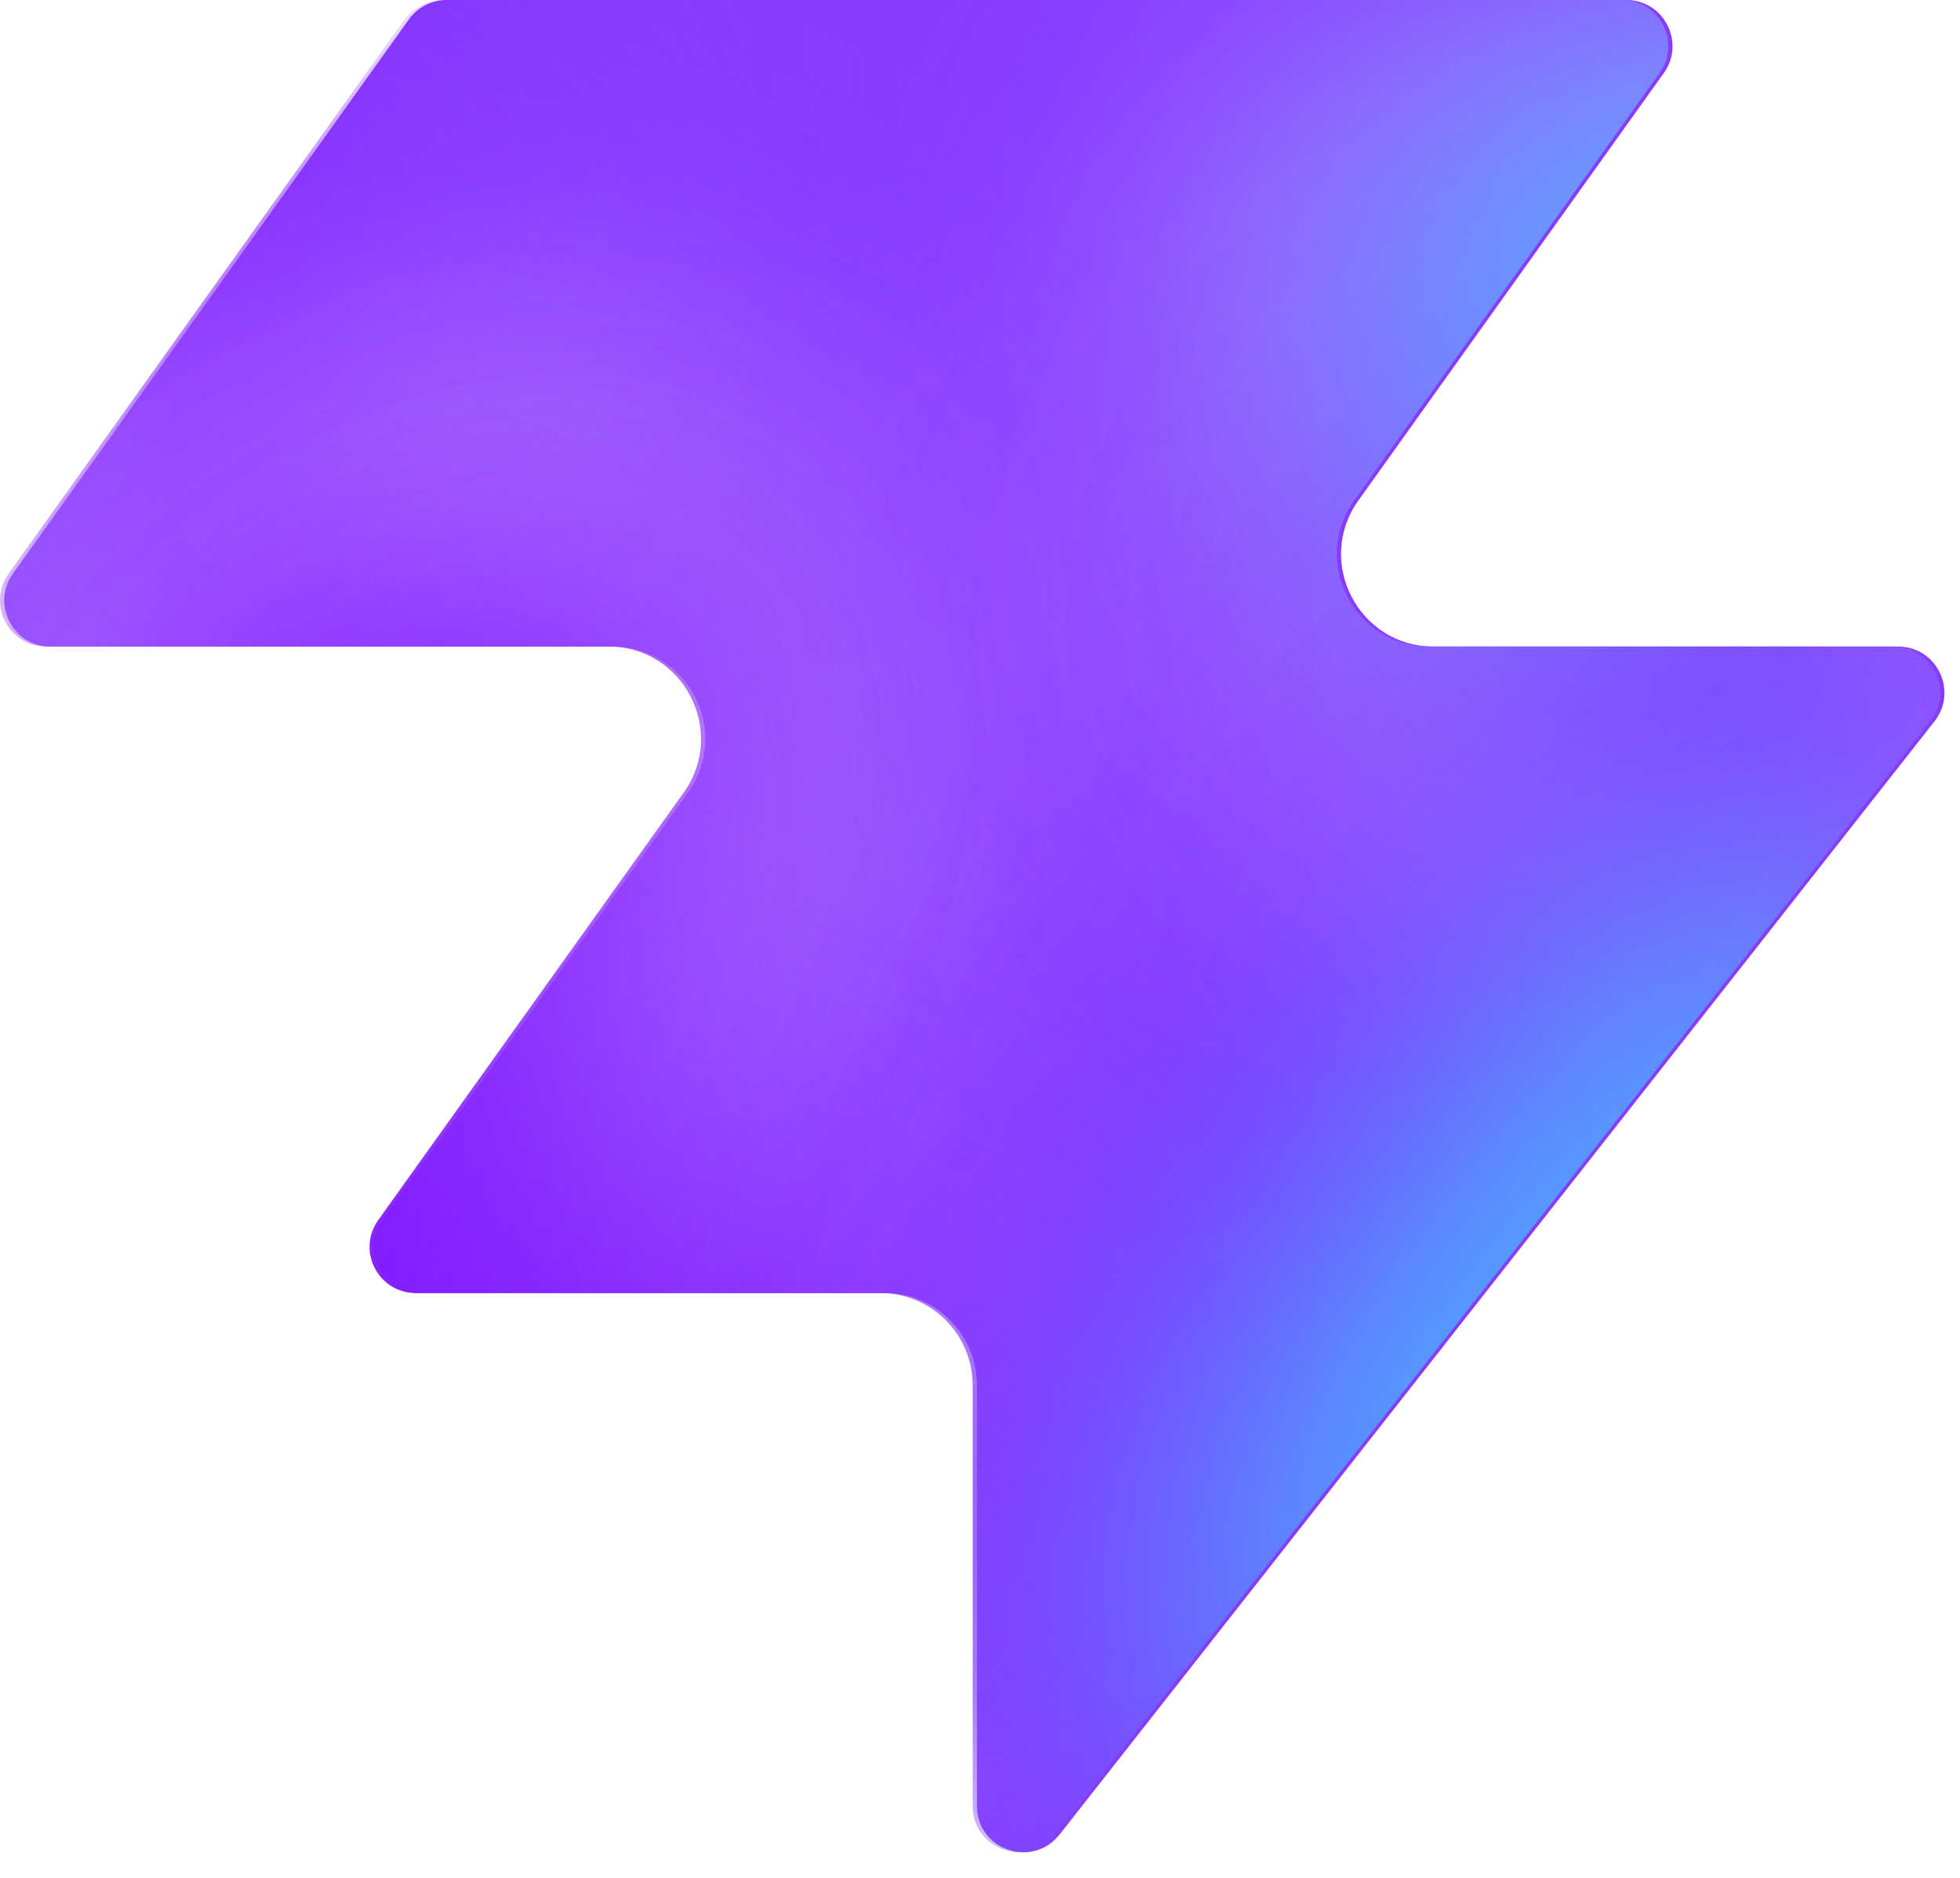
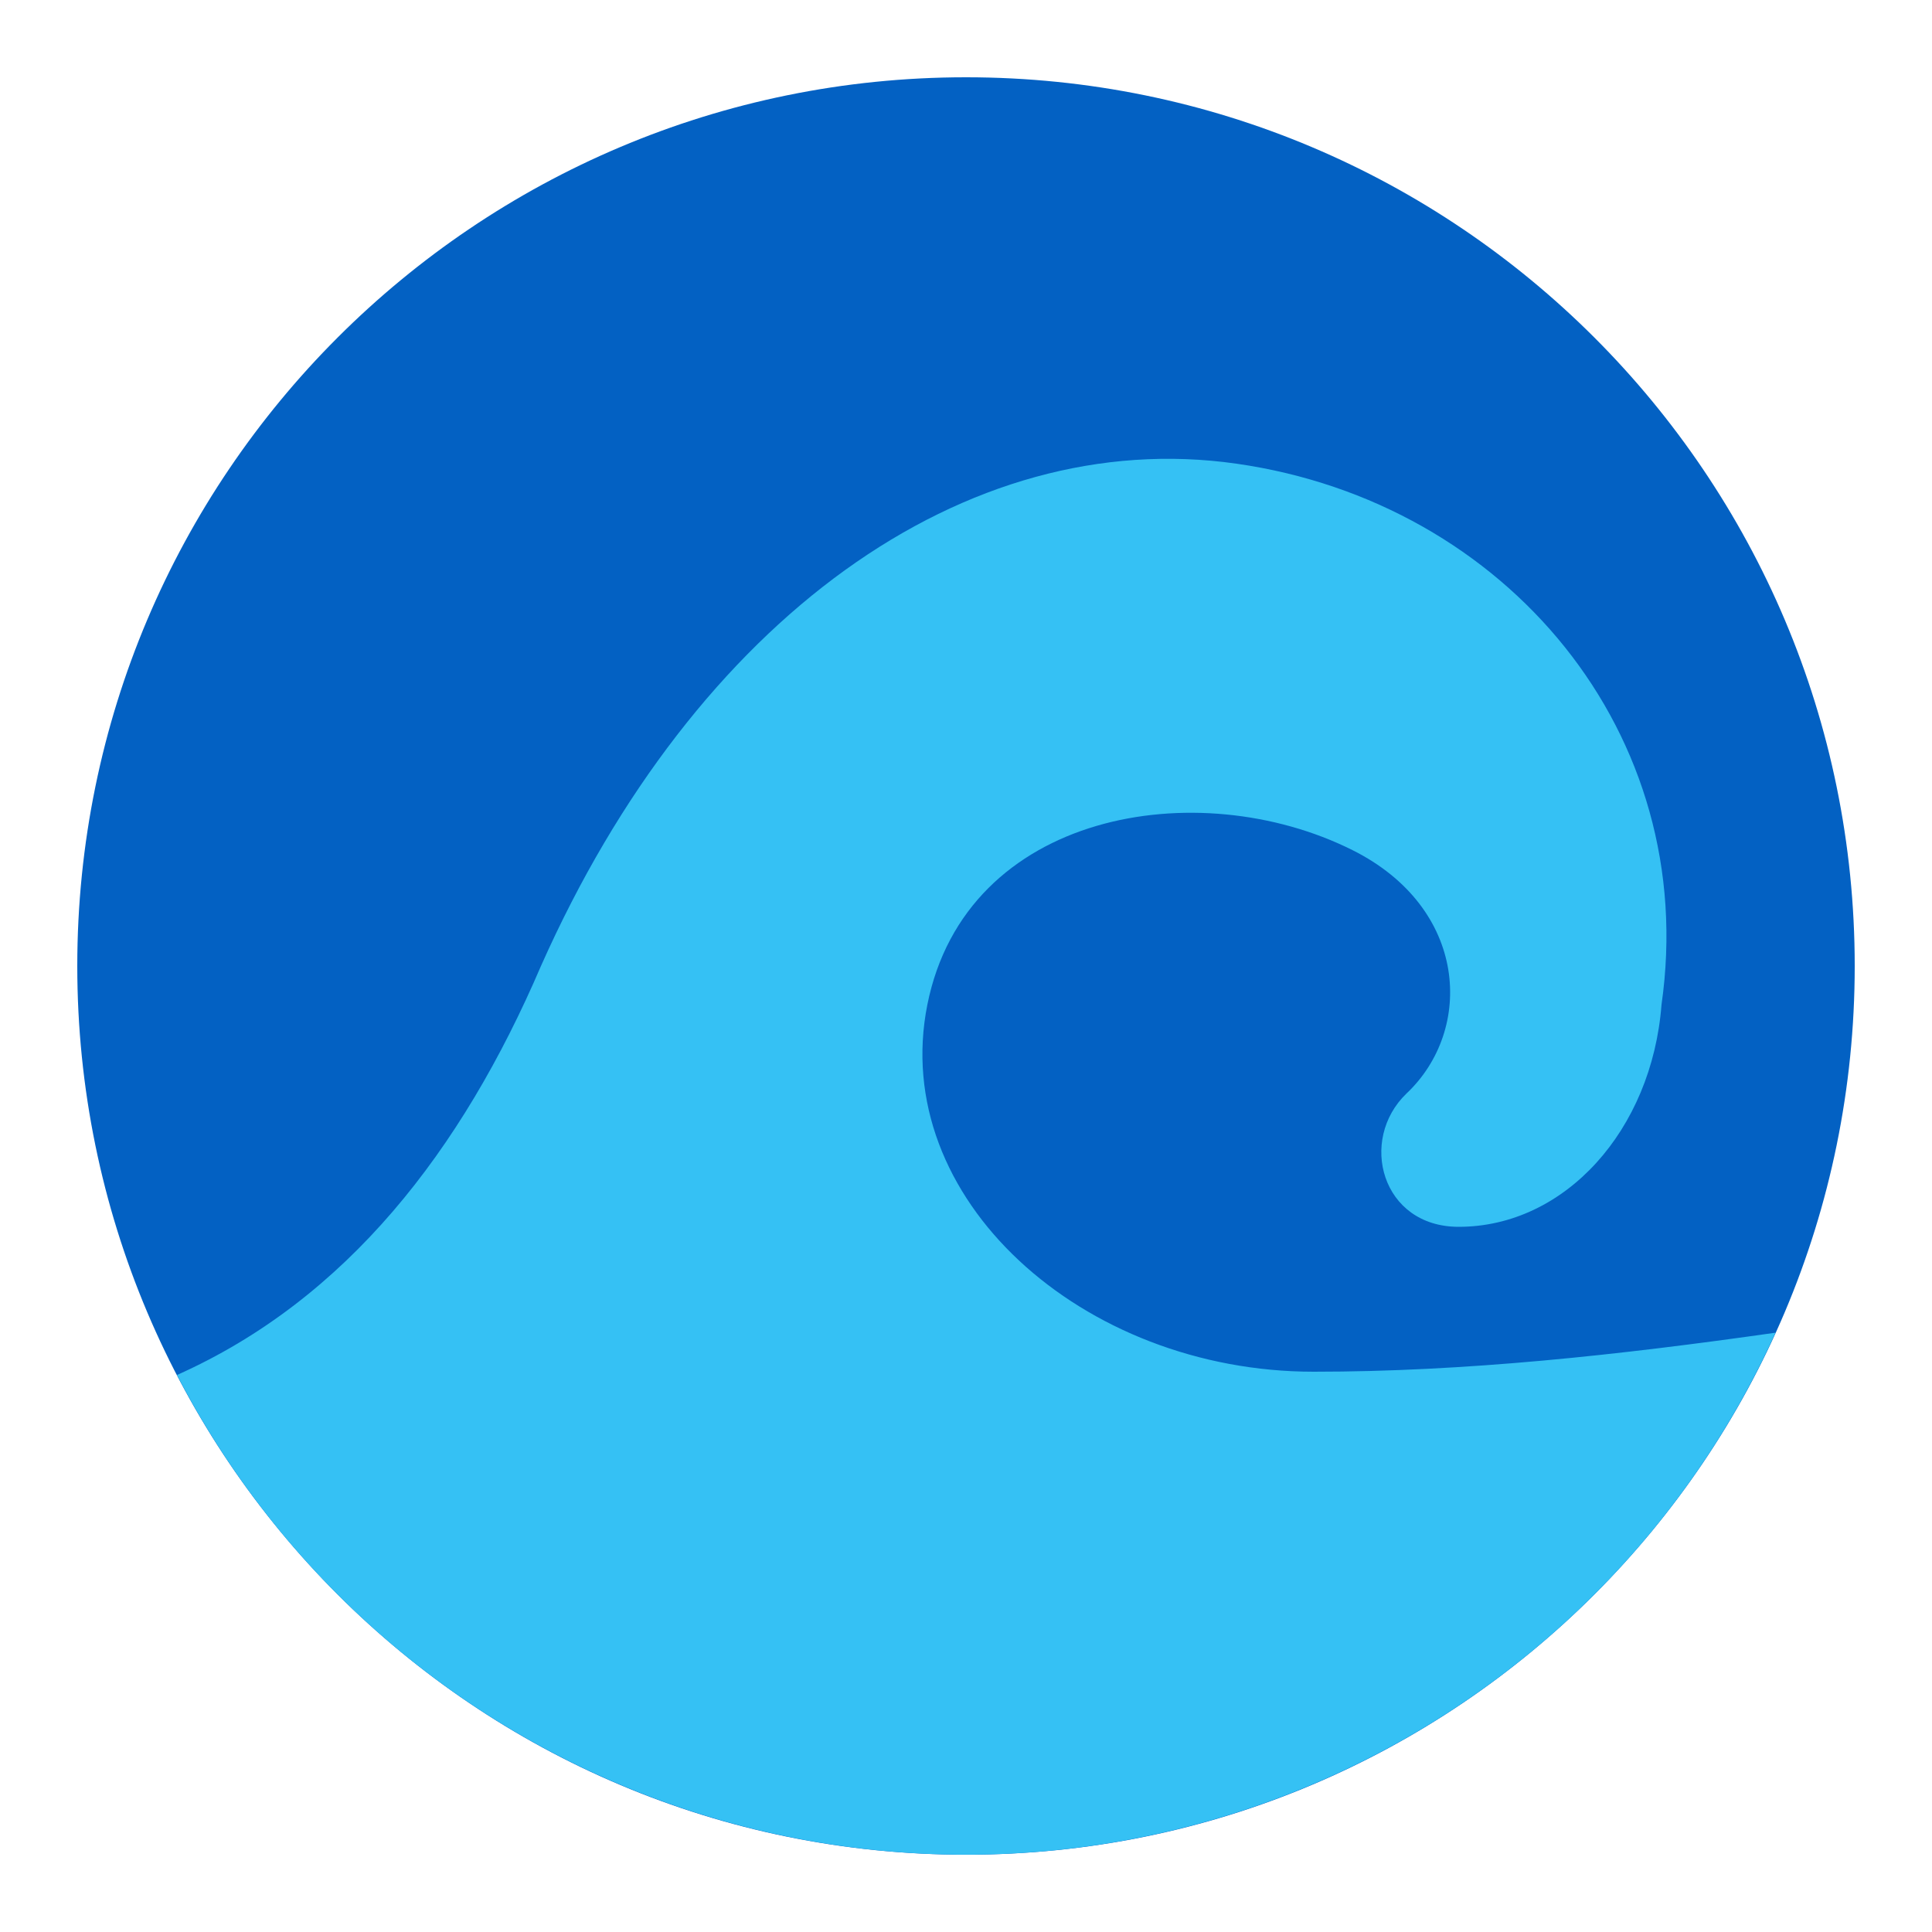
- <svg xmlns="http://www.w3.org/2000/svg" width="48" height="46" fill="none" viewBox="0 0 48 46">
-   <path fill="#863bff" d="M25.946 44.938c-.664.845-2.021.375-2.021-.698V33.937a2.26 2.26 0 0 0-2.262-2.262H10.287c-.92 0-1.456-1.04-.92-1.788l7.48-10.471c1.07-1.497 0-3.578-1.842-3.578H1.237c-.92 0-1.456-1.04-.92-1.788L10.013.474c.214-.297.556-.474.92-.474h28.894c.92 0 1.456 1.04.92 1.788l-7.48 10.471c-1.07 1.498 0 3.579 1.842 3.579h11.377c.943 0 1.473 1.088.89 1.83L25.947 44.94z" style="fill:#863bff;fill:color(display-p3 .525 .23 1);fill-opacity:1" />
-   <mask id="a" width="48" height="46" x="0" y="0" maskUnits="userSpaceOnUse" style="mask-type:alpha">
-     <path fill="#000" d="M25.842 44.938c-.664.844-2.021.375-2.021-.698V33.937a2.26 2.26 0 0 0-2.262-2.262H10.183c-.92 0-1.456-1.04-.92-1.788l7.48-10.471c1.07-1.498 0-3.579-1.842-3.579H1.133c-.92 0-1.456-1.04-.92-1.787L9.91.473c.214-.297.556-.474.92-.474h28.894c.92 0 1.456 1.04.92 1.788l-7.48 10.471c-1.07 1.498 0 3.578 1.842 3.578h11.377c.943 0 1.473 1.088.89 1.832L25.843 44.94z" style="fill:#000;fill-opacity:1" />
-   </mask>
-   <g mask="url(#a)">
-     <g filter="url(#b)">
-       <ellipse cx="5.508" cy="14.704" fill="#ede6ff" rx="5.508" ry="14.704" style="fill:#ede6ff;fill:color(display-p3 .927 .903 1);fill-opacity:1" transform="matrix(.00324 1 1 -.00324 -4.47 31.516)" />
-     </g>
-     <g filter="url(#c)">
-       <ellipse cx="10.399" cy="29.851" fill="#ede6ff" rx="10.399" ry="29.851" style="fill:#ede6ff;fill:color(display-p3 .927 .903 1);fill-opacity:1" transform="matrix(.00324 1 1 -.00324 -39.328 7.883)" />
-     </g>
-     <g filter="url(#d)">
-       <ellipse cx="5.508" cy="30.487" fill="#7e14ff" rx="5.508" ry="30.487" style="fill:#7e14ff;fill:color(display-p3 .492 .077 1);fill-opacity:1" transform="rotate(89.814 -25.913 -14.639)scale(1 -1)" />
-     </g>
-     <g filter="url(#e)">
-       <ellipse cx="5.508" cy="30.599" fill="#7e14ff" rx="5.508" ry="30.599" style="fill:#7e14ff;fill:color(display-p3 .492 .077 1);fill-opacity:1" transform="rotate(89.814 -32.644 -3.334)scale(1 -1)" />
-     </g>
-     <g filter="url(#f)">
-       <ellipse cx="5.508" cy="30.599" fill="#7e14ff" rx="5.508" ry="30.599" style="fill:#7e14ff;fill:color(display-p3 .492 .077 1);fill-opacity:1" transform="matrix(.00324 1 1 -.00324 -34.34 30.47)" />
-     </g>
-     <g filter="url(#g)">
-       <ellipse cx="14.072" cy="22.078" fill="#ede6ff" rx="14.072" ry="22.078" style="fill:#ede6ff;fill:color(display-p3 .927 .903 1);fill-opacity:1" transform="rotate(93.35 24.506 48.493)scale(-1 1)" />
-     </g>
-     <g filter="url(#h)">
-       <ellipse cx="3.47" cy="21.501" fill="#7e14ff" rx="3.47" ry="21.501" style="fill:#7e14ff;fill:color(display-p3 .492 .077 1);fill-opacity:1" transform="rotate(89.009 28.708 47.59)scale(-1 1)" />
-     </g>
-     <g filter="url(#i)">
-       <ellipse cx="3.47" cy="21.501" fill="#7e14ff" rx="3.47" ry="21.501" style="fill:#7e14ff;fill:color(display-p3 .492 .077 1);fill-opacity:1" transform="rotate(89.009 28.708 47.59)scale(-1 1)" />
-     </g>
-     <g filter="url(#j)">
-       <ellipse cx=".387" cy="8.972" fill="#7e14ff" rx="4.407" ry="29.108" style="fill:#7e14ff;fill:color(display-p3 .492 .077 1);fill-opacity:1" transform="rotate(39.51 .387 8.972)" />
-     </g>
-     <g filter="url(#k)">
-       <ellipse cx="47.523" cy="-6.092" fill="#7e14ff" rx="4.407" ry="29.108" style="fill:#7e14ff;fill:color(display-p3 .492 .077 1);fill-opacity:1" transform="rotate(37.892 47.523 -6.092)" />
-     </g>
-     <g filter="url(#l)">
-       <ellipse cx="41.412" cy="6.333" fill="#47bfff" rx="5.971" ry="9.665" style="fill:#47bfff;fill:color(display-p3 .28 .748 1);fill-opacity:1" transform="rotate(37.892 41.412 6.333)" />
-     </g>
-     <g filter="url(#m)">
-       <ellipse cx="-1.879" cy="38.332" fill="#7e14ff" rx="4.407" ry="29.108" style="fill:#7e14ff;fill:color(display-p3 .492 .077 1);fill-opacity:1" transform="rotate(37.892 -1.88 38.332)" />
-     </g>
-     <g filter="url(#n)">
-       <ellipse cx="-1.879" cy="38.332" fill="#7e14ff" rx="4.407" ry="29.108" style="fill:#7e14ff;fill:color(display-p3 .492 .077 1);fill-opacity:1" transform="rotate(37.892 -1.88 38.332)" />
-     </g>
-     <g filter="url(#o)">
-       <ellipse cx="35.651" cy="29.907" fill="#7e14ff" rx="4.407" ry="29.108" style="fill:#7e14ff;fill:color(display-p3 .492 .077 1);fill-opacity:1" transform="rotate(37.892 35.651 29.907)" />
-     </g>
-     <g filter="url(#p)">
-       <ellipse cx="38.418" cy="32.4" fill="#47bfff" rx="5.971" ry="15.297" style="fill:#47bfff;fill:color(display-p3 .28 .748 1);fill-opacity:1" transform="rotate(37.892 38.418 32.4)" />
-     </g>
+ <svg xmlns="http://www.w3.org/2000/svg" viewBox="0 0 100 100" role="img" aria-label="RIVORA">
+   <g>
+     <path fill="#0361C3" d="M96 50A46 46 0 1 1 4 50A46 46 0 1 1 96 50Z" />
+     <path fill="#35C1F4" d="M9.16 71.17C17.94 67.25 23.9 59.56 28 50C36 32 50 22 64 24C78 26 88 38 86 52C85.5 58.5 81 63.5 75.5 63.5C71.5 63.5 70.3 59 72.8 56.6C76.3 53.3 76 47 70 44C62 40 50 42 48 52C46 62 56 71 68 71C75.87 71 83.75 70.14 91.9 68.98A46 46 0 0 1 9.16 71.17Z" />
  </g>
-   <defs>
-     <filter id="b" width="60.045" height="41.654" x="-19.77" y="16.149" color-interpolation-filters="sRGB" filterUnits="userSpaceOnUse">
-       <feFlood flood-opacity="0" result="BackgroundImageFix" />
-       <feBlend in="SourceGraphic" in2="BackgroundImageFix" result="shape" />
-       <feGaussianBlur result="effect1_foregroundBlur_2002_17158" stdDeviation="7.659" />
-     </filter>
-     <filter id="c" width="90.34" height="51.437" x="-54.613" y="-7.533" color-interpolation-filters="sRGB" filterUnits="userSpaceOnUse">
-       <feFlood flood-opacity="0" result="BackgroundImageFix" />
-       <feBlend in="SourceGraphic" in2="BackgroundImageFix" result="shape" />
-       <feGaussianBlur result="effect1_foregroundBlur_2002_17158" stdDeviation="7.659" />
-     </filter>
-     <filter id="d" width="79.355" height="29.4" x="-49.64" y="2.03" color-interpolation-filters="sRGB" filterUnits="userSpaceOnUse">
-       <feFlood flood-opacity="0" result="BackgroundImageFix" />
-       <feBlend in="SourceGraphic" in2="BackgroundImageFix" result="shape" />
-       <feGaussianBlur result="effect1_foregroundBlur_2002_17158" stdDeviation="4.596" />
-     </filter>
-     <filter id="e" width="79.579" height="29.4" x="-45.045" y="20.029" color-interpolation-filters="sRGB" filterUnits="userSpaceOnUse">
-       <feFlood flood-opacity="0" result="BackgroundImageFix" />
-       <feBlend in="SourceGraphic" in2="BackgroundImageFix" result="shape" />
-       <feGaussianBlur result="effect1_foregroundBlur_2002_17158" stdDeviation="4.596" />
-     </filter>
-     <filter id="f" width="79.579" height="29.4" x="-43.513" y="21.178" color-interpolation-filters="sRGB" filterUnits="userSpaceOnUse">
-       <feFlood flood-opacity="0" result="BackgroundImageFix" />
-       <feBlend in="SourceGraphic" in2="BackgroundImageFix" result="shape" />
-       <feGaussianBlur result="effect1_foregroundBlur_2002_17158" stdDeviation="4.596" />
-     </filter>
-     <filter id="g" width="74.749" height="58.852" x="15.756" y="-17.901" color-interpolation-filters="sRGB" filterUnits="userSpaceOnUse">
-       <feFlood flood-opacity="0" result="BackgroundImageFix" />
-       <feBlend in="SourceGraphic" in2="BackgroundImageFix" result="shape" />
-       <feGaussianBlur result="effect1_foregroundBlur_2002_17158" stdDeviation="7.659" />
-     </filter>
-     <filter id="h" width="61.377" height="25.362" x="23.548" y="2.284" color-interpolation-filters="sRGB" filterUnits="userSpaceOnUse">
-       <feFlood flood-opacity="0" result="BackgroundImageFix" />
-       <feBlend in="SourceGraphic" in2="BackgroundImageFix" result="shape" />
-       <feGaussianBlur result="effect1_foregroundBlur_2002_17158" stdDeviation="4.596" />
-     </filter>
-     <filter id="i" width="61.377" height="25.362" x="23.548" y="2.284" color-interpolation-filters="sRGB" filterUnits="userSpaceOnUse">
-       <feFlood flood-opacity="0" result="BackgroundImageFix" />
-       <feBlend in="SourceGraphic" in2="BackgroundImageFix" result="shape" />
-       <feGaussianBlur result="effect1_foregroundBlur_2002_17158" stdDeviation="4.596" />
-     </filter>
-     <filter id="j" width="56.045" height="63.649" x="-27.636" y="-22.853" color-interpolation-filters="sRGB" filterUnits="userSpaceOnUse">
-       <feFlood flood-opacity="0" result="BackgroundImageFix" />
-       <feBlend in="SourceGraphic" in2="BackgroundImageFix" result="shape" />
-       <feGaussianBlur result="effect1_foregroundBlur_2002_17158" stdDeviation="4.596" />
-     </filter>
-     <filter id="k" width="54.814" height="64.646" x="20.116" y="-38.415" color-interpolation-filters="sRGB" filterUnits="userSpaceOnUse">
-       <feFlood flood-opacity="0" result="BackgroundImageFix" />
-       <feBlend in="SourceGraphic" in2="BackgroundImageFix" result="shape" />
-       <feGaussianBlur result="effect1_foregroundBlur_2002_17158" stdDeviation="4.596" />
-     </filter>
-     <filter id="l" width="33.541" height="35.313" x="24.641" y="-11.323" color-interpolation-filters="sRGB" filterUnits="userSpaceOnUse">
-       <feFlood flood-opacity="0" result="BackgroundImageFix" />
-       <feBlend in="SourceGraphic" in2="BackgroundImageFix" result="shape" />
-       <feGaussianBlur result="effect1_foregroundBlur_2002_17158" stdDeviation="4.596" />
-     </filter>
-     <filter id="m" width="54.814" height="64.646" x="-29.286" y="6.009" color-interpolation-filters="sRGB" filterUnits="userSpaceOnUse">
-       <feFlood flood-opacity="0" result="BackgroundImageFix" />
-       <feBlend in="SourceGraphic" in2="BackgroundImageFix" result="shape" />
-       <feGaussianBlur result="effect1_foregroundBlur_2002_17158" stdDeviation="4.596" />
-     </filter>
-     <filter id="n" width="54.814" height="64.646" x="-29.286" y="6.009" color-interpolation-filters="sRGB" filterUnits="userSpaceOnUse">
-       <feFlood flood-opacity="0" result="BackgroundImageFix" />
-       <feBlend in="SourceGraphic" in2="BackgroundImageFix" result="shape" />
-       <feGaussianBlur result="effect1_foregroundBlur_2002_17158" stdDeviation="4.596" />
-     </filter>
-     <filter id="o" width="54.814" height="64.646" x="8.244" y="-2.416" color-interpolation-filters="sRGB" filterUnits="userSpaceOnUse">
-       <feFlood flood-opacity="0" result="BackgroundImageFix" />
-       <feBlend in="SourceGraphic" in2="BackgroundImageFix" result="shape" />
-       <feGaussianBlur result="effect1_foregroundBlur_2002_17158" stdDeviation="4.596" />
-     </filter>
-     <filter id="p" width="39.409" height="43.623" x="18.713" y="10.588" color-interpolation-filters="sRGB" filterUnits="userSpaceOnUse">
-       <feFlood flood-opacity="0" result="BackgroundImageFix" />
-       <feBlend in="SourceGraphic" in2="BackgroundImageFix" result="shape" />
-       <feGaussianBlur result="effect1_foregroundBlur_2002_17158" stdDeviation="4.596" />
-     </filter>
-   </defs>
</svg>
